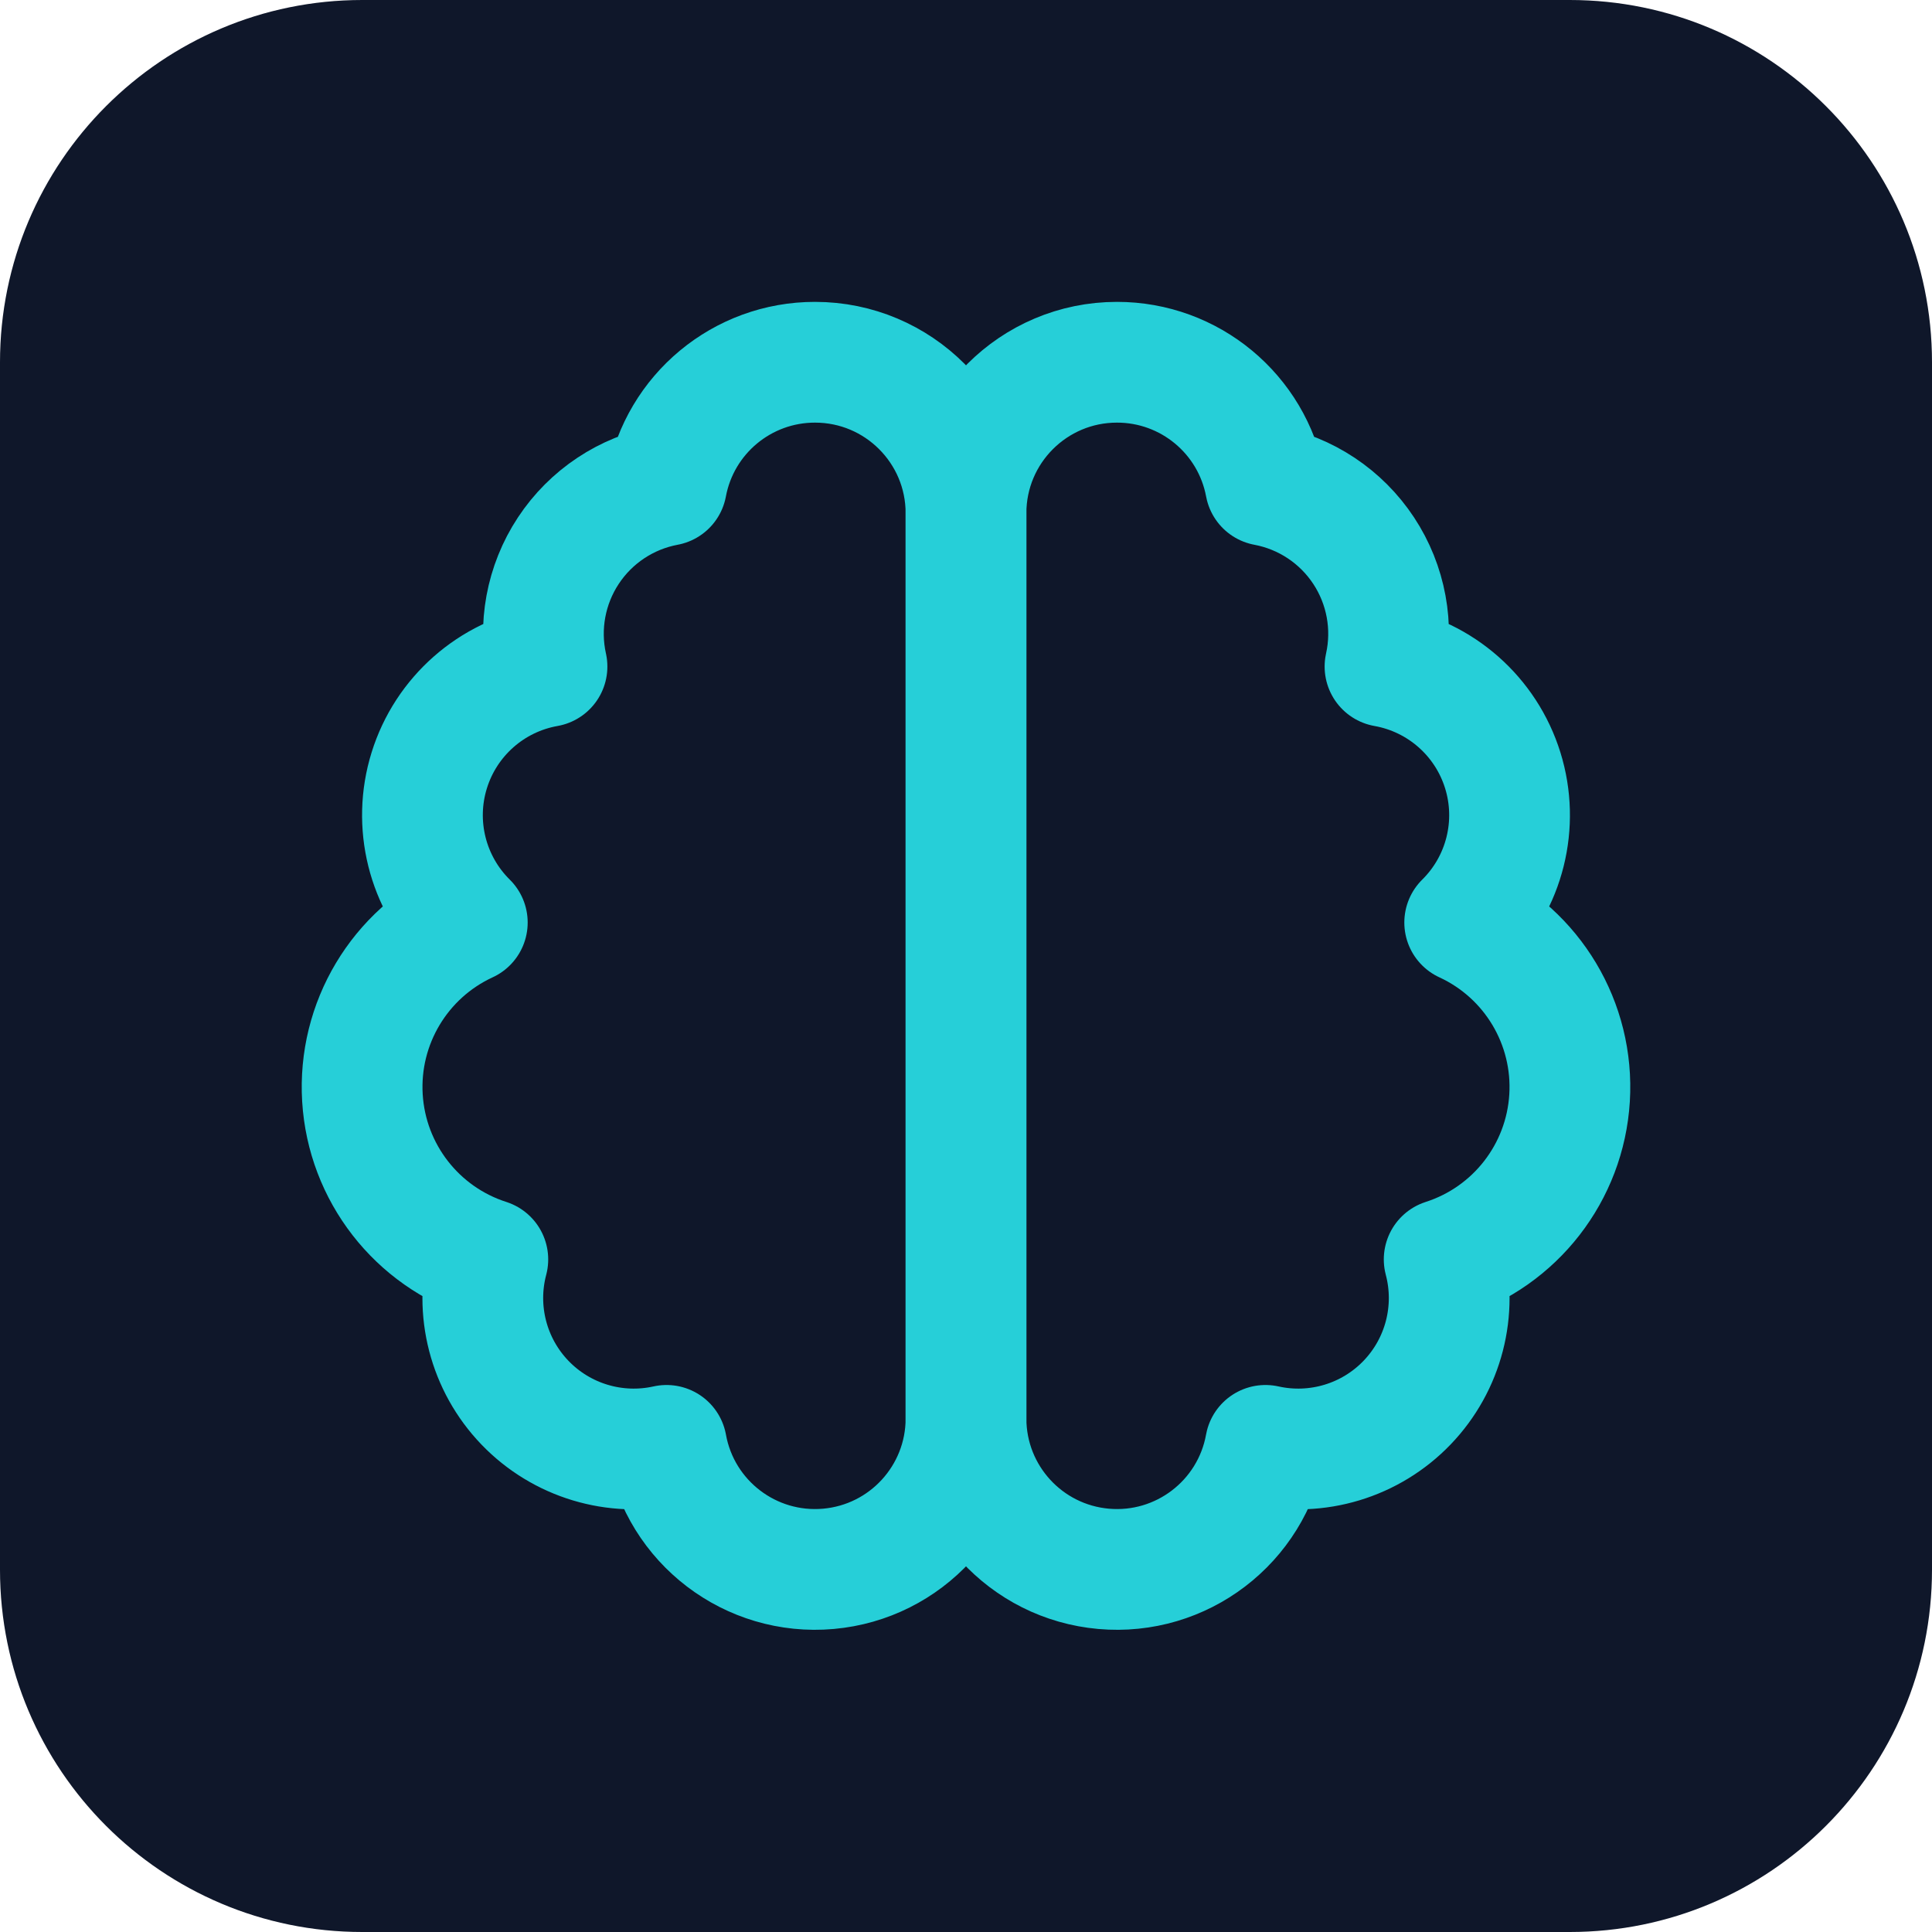
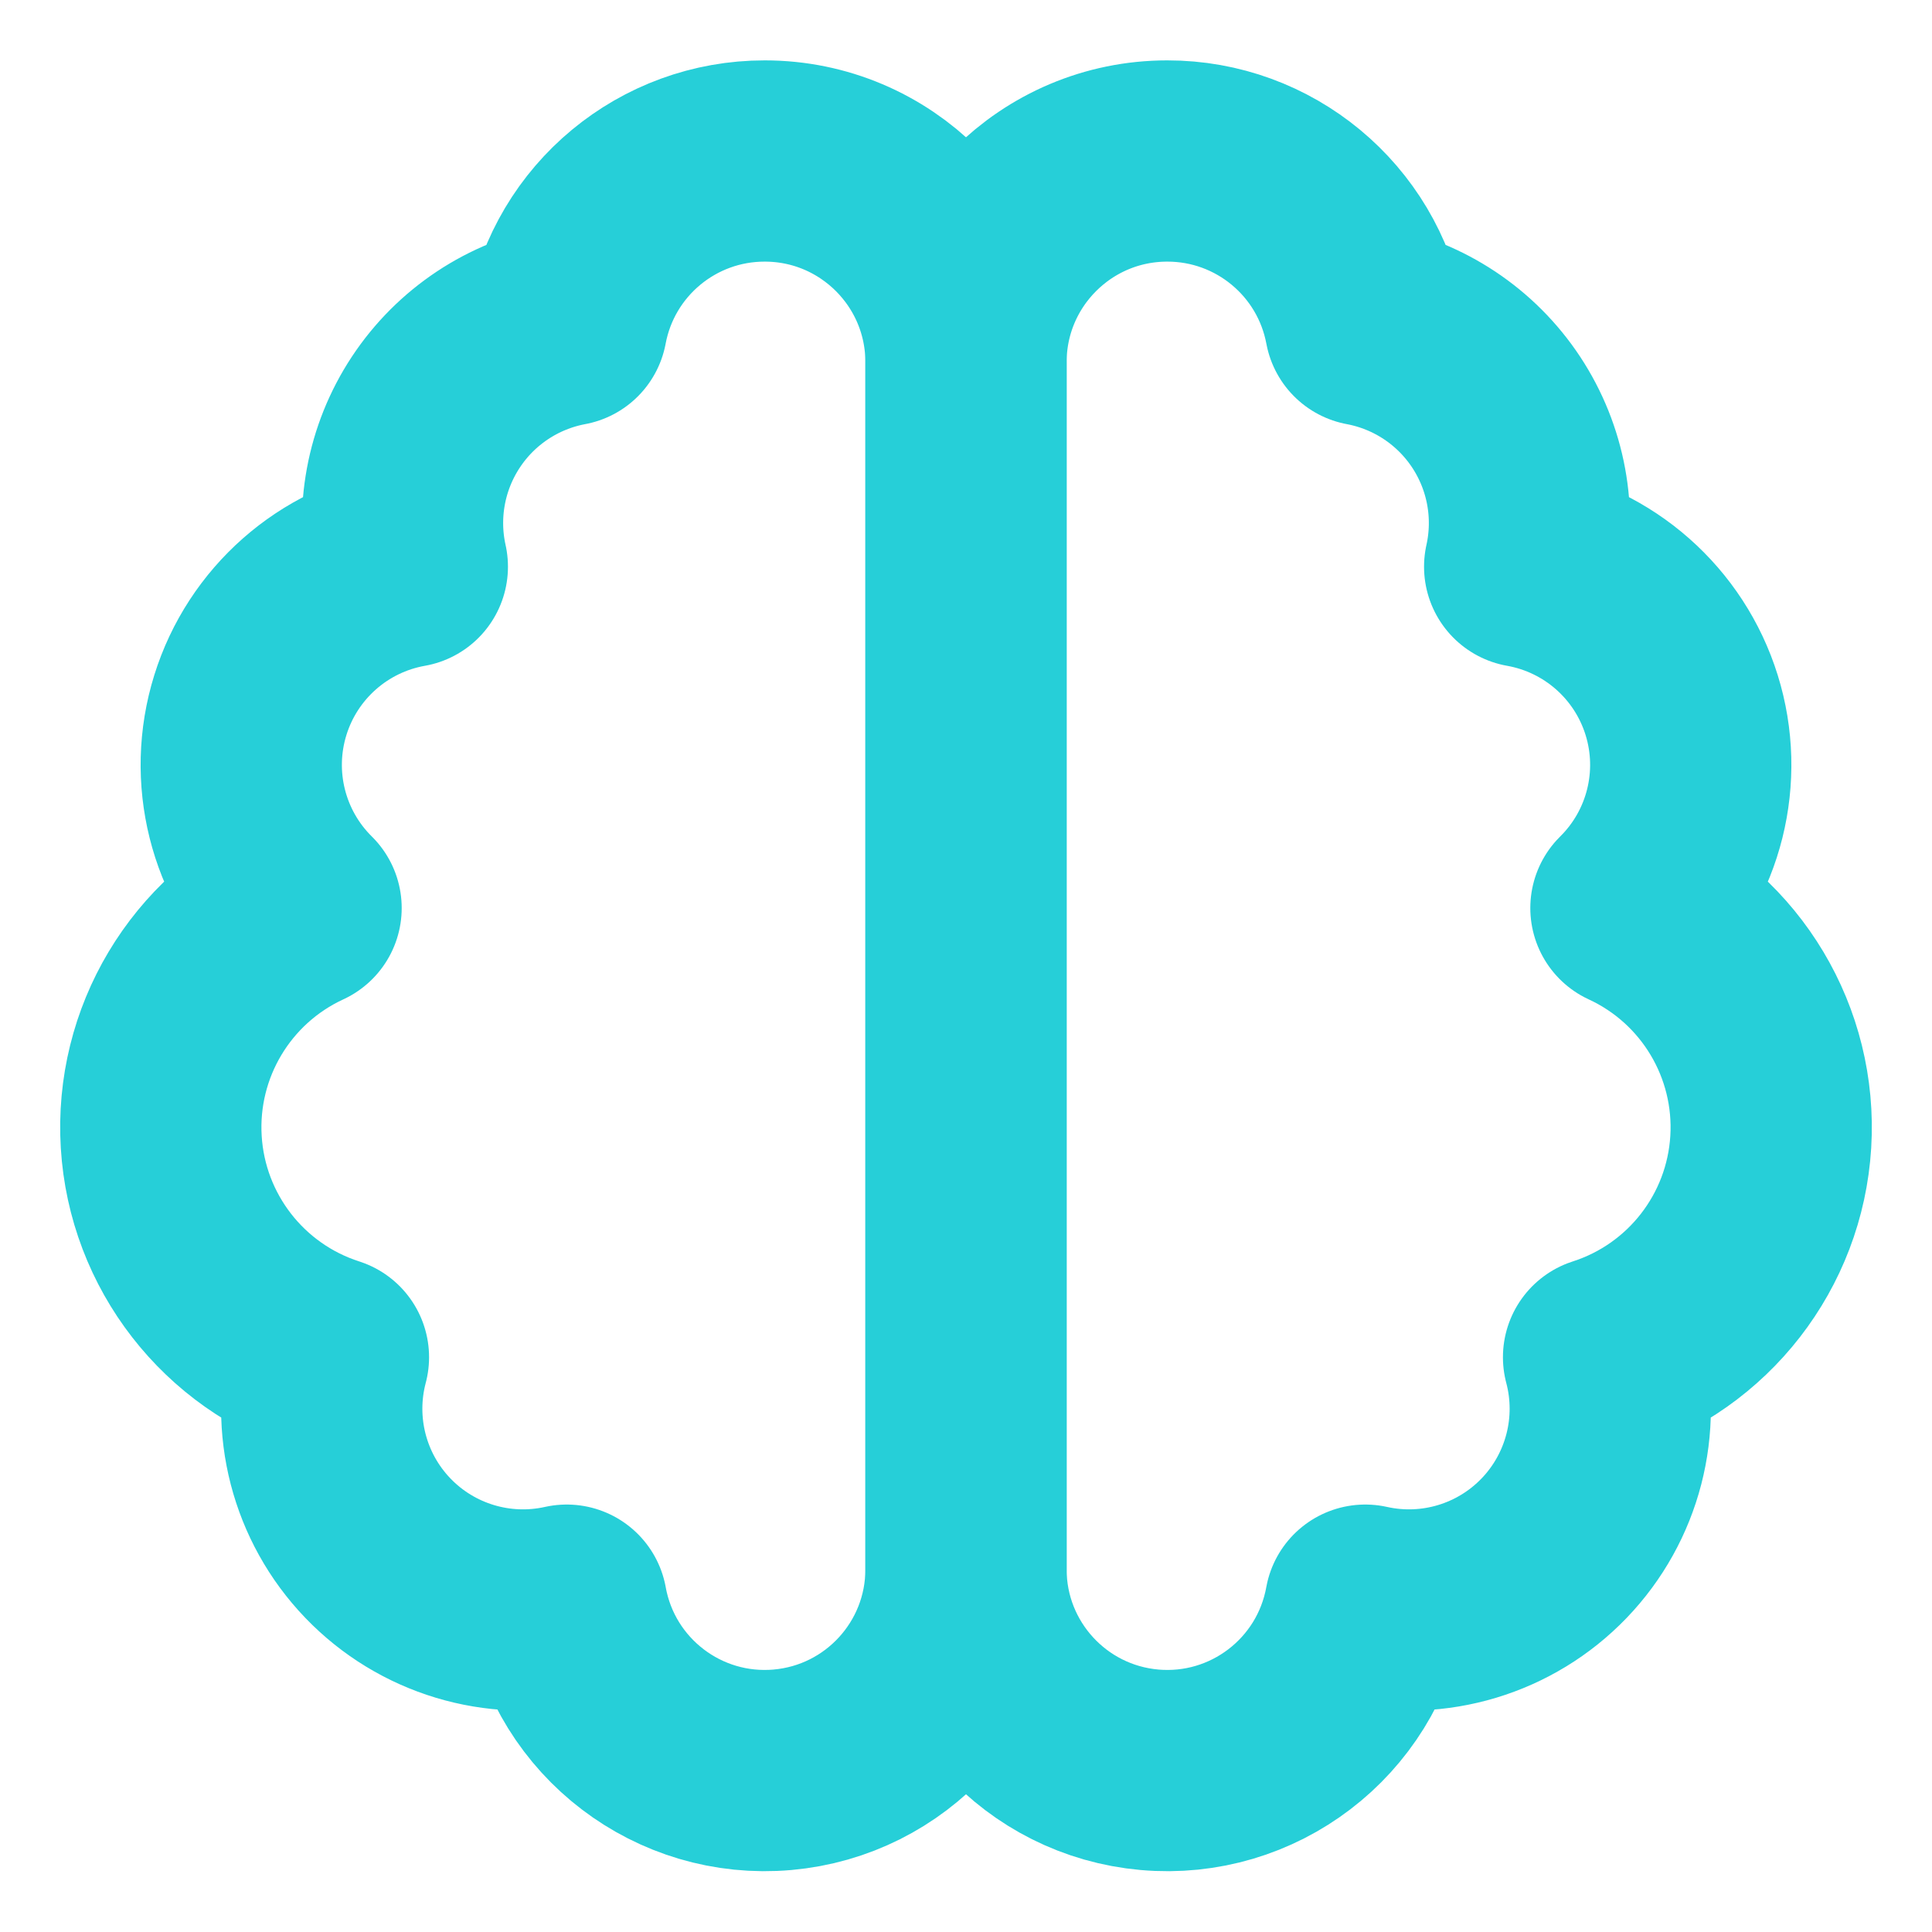
- <svg xmlns="http://www.w3.org/2000/svg" width="32" height="32" viewBox="0 0 32 32">
-   <rect width="32" height="32" rx="6" fill="#0f172a" />
-   <g transform="translate(4, 4)" fill="none" stroke="#26cfd8" stroke-width="2" stroke-linecap="round" stroke-linejoin="round">
-     <path d="M9.5 2A2.5 2.5 0 0 1 12 4.5v15a2.5 2.5 0 0 1-4.96.44 2.5 2.5 0 0 1-2.96-3.08 3 3 0 0 1-.34-5.58 2.5 2.5 0 0 1 1.32-4.24 2.5 2.5 0 0 1 1.98-3A2.5 2.5 0 0 1 9.5 2Z" />
-     <path d="M14.5 2A2.5 2.5 0 0 0 12 4.5v15a2.5 2.5 0 0 0 4.96.44 2.5 2.5 0 0 0 2.96-3.08 3 3 0 0 0 .34-5.58 2.5 2.5 0 0 0-1.32-4.24 2.5 2.5 0 0 0-1.98-3A2.5 2.5 0 0 0 14.5 2Z" />
-   </g>
+ <svg xmlns="http://www.w3.org/2000/svg" width="24" height="24" viewBox="0 0 24 24" fill="none" stroke="#26cfd8" stroke-width="2.5" stroke-linecap="round" stroke-linejoin="round">
+   <path d="M9.5 2A2.5 2.5 0 0 1 12 4.5v15a2.5 2.5 0 0 1-4.96.44 2.5 2.5 0 0 1-2.96-3.08 3 3 0 0 1-.34-5.58 2.5 2.5 0 0 1 1.32-4.24 2.5 2.5 0 0 1 1.98-3A2.5 2.5 0 0 1 9.5 2Z" />
+   <path d="M14.5 2A2.5 2.5 0 0 0 12 4.5v15a2.5 2.5 0 0 0 4.96.44 2.5 2.5 0 0 0 2.96-3.08 3 3 0 0 0 .34-5.58 2.5 2.5 0 0 0-1.32-4.24 2.5 2.5 0 0 0-1.98-3A2.5 2.5 0 0 0 14.5 2Z" />
</svg>
